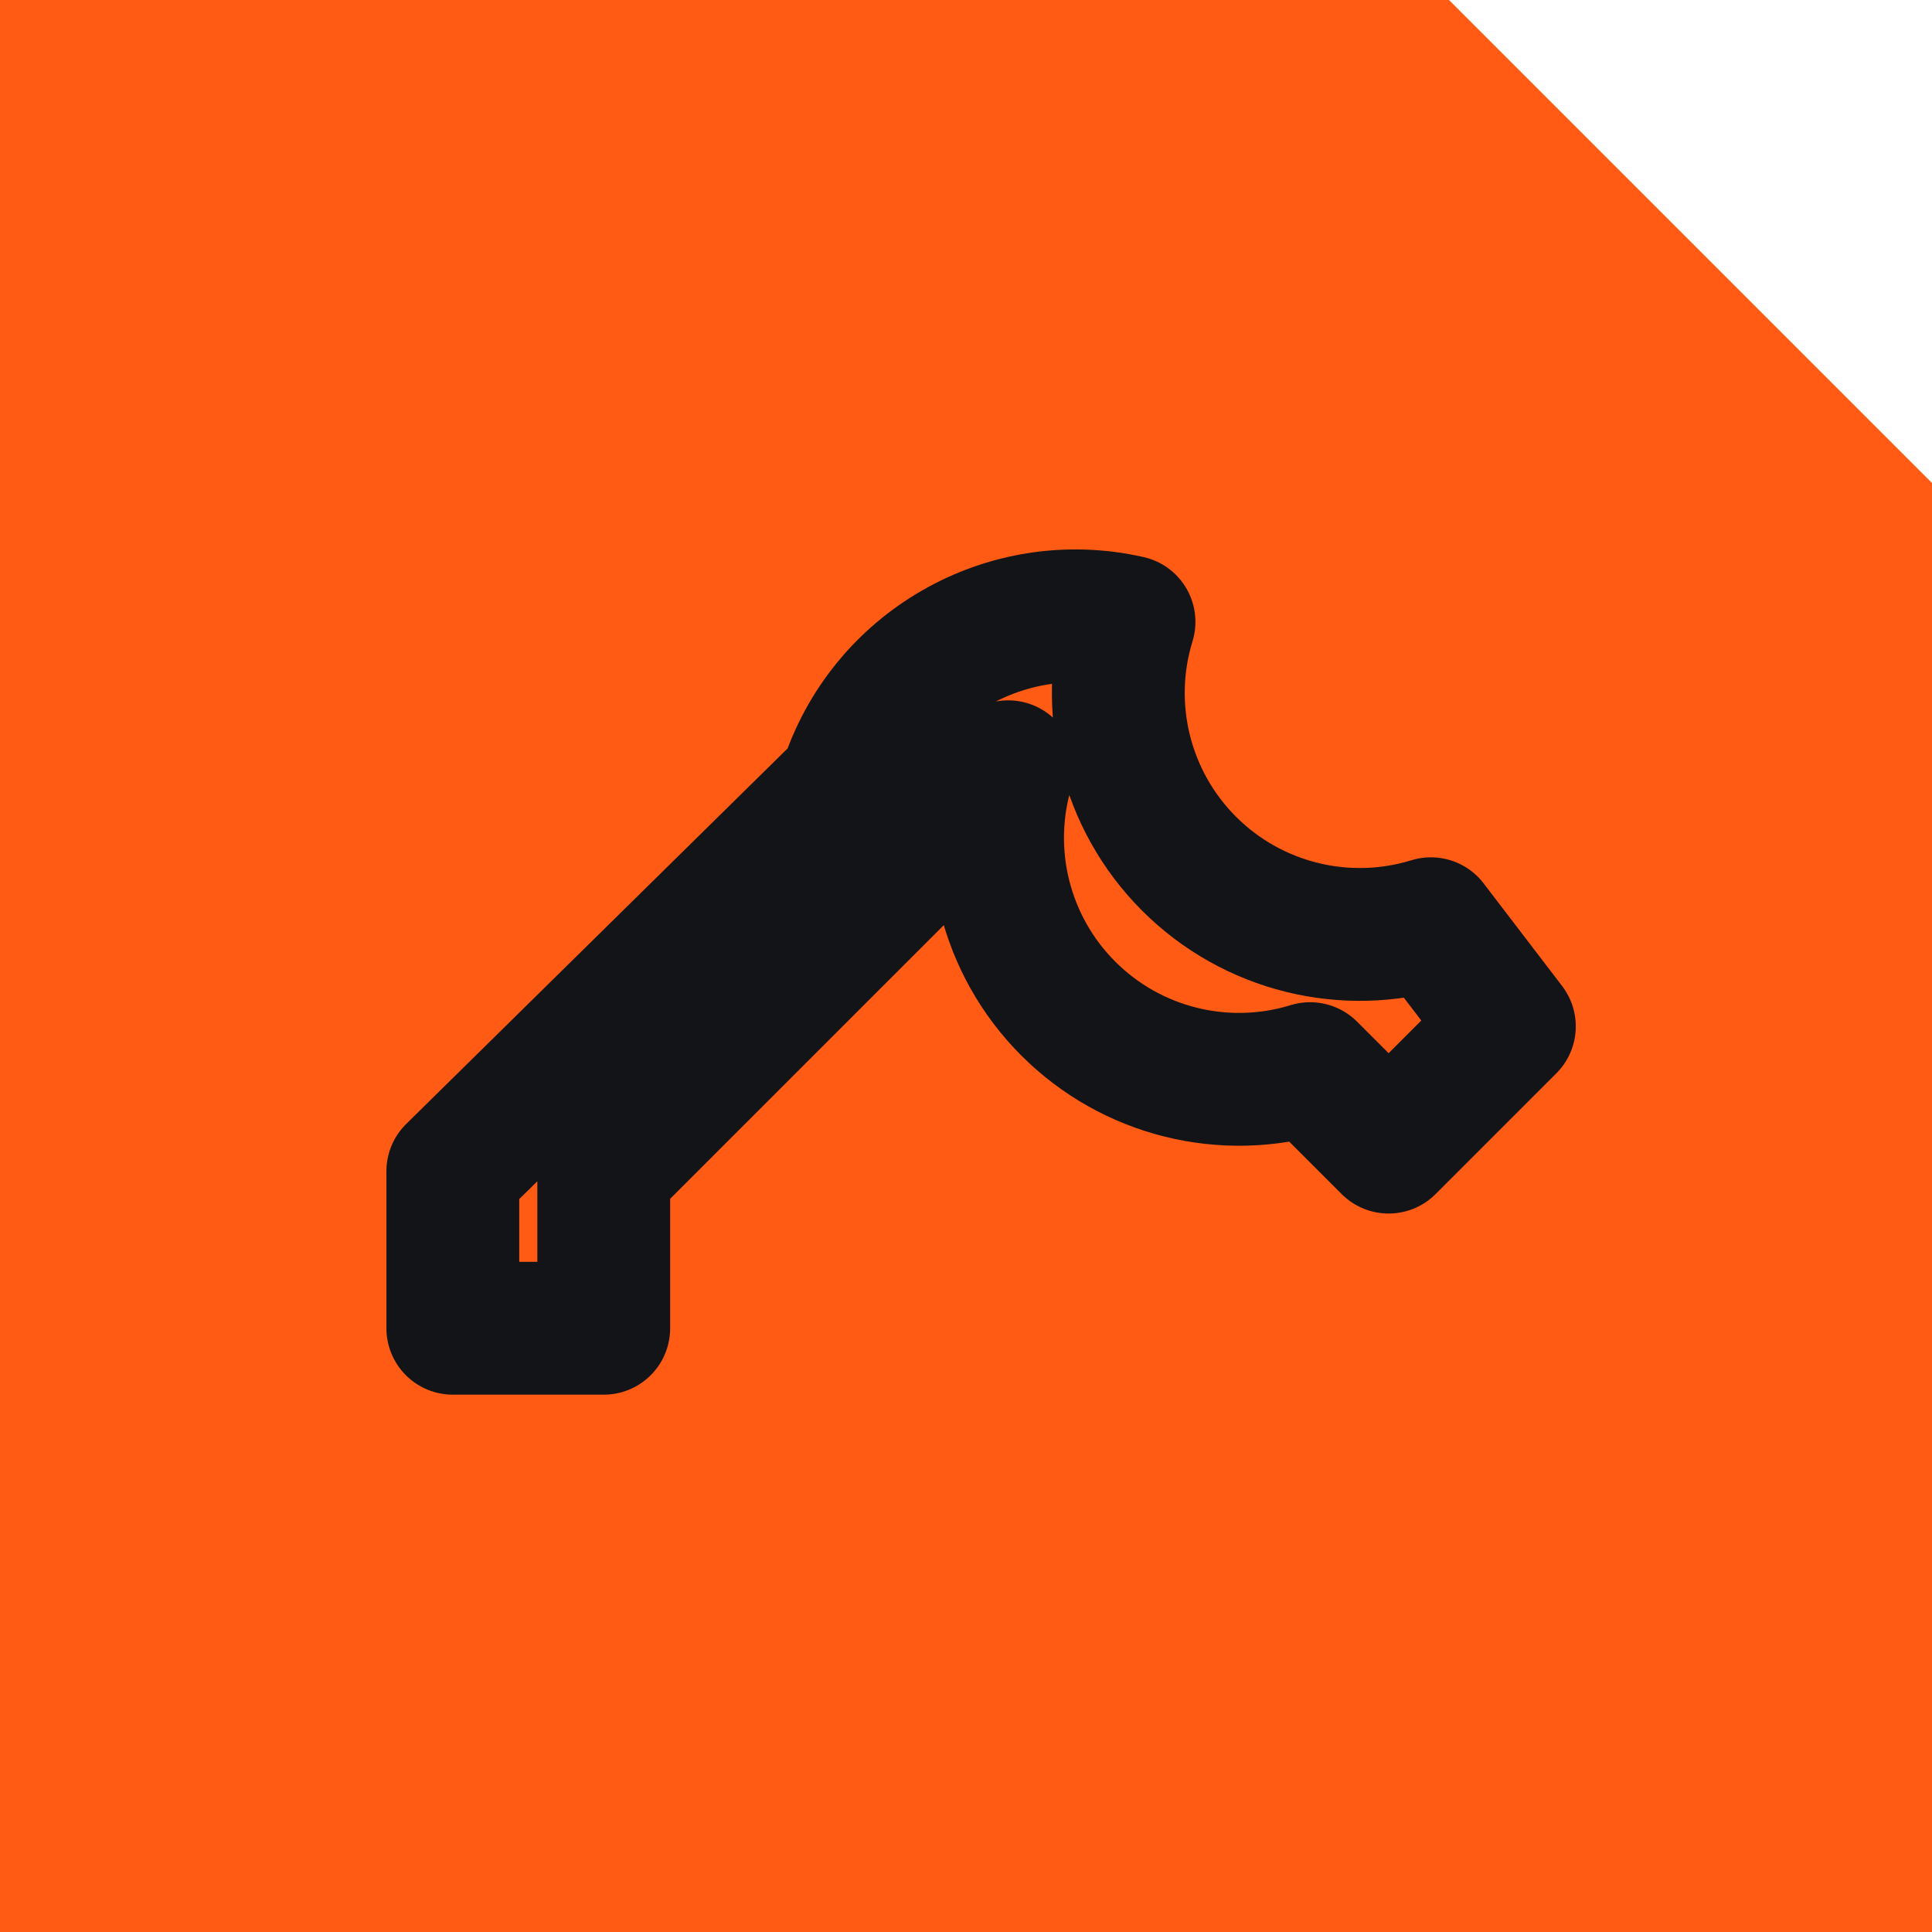
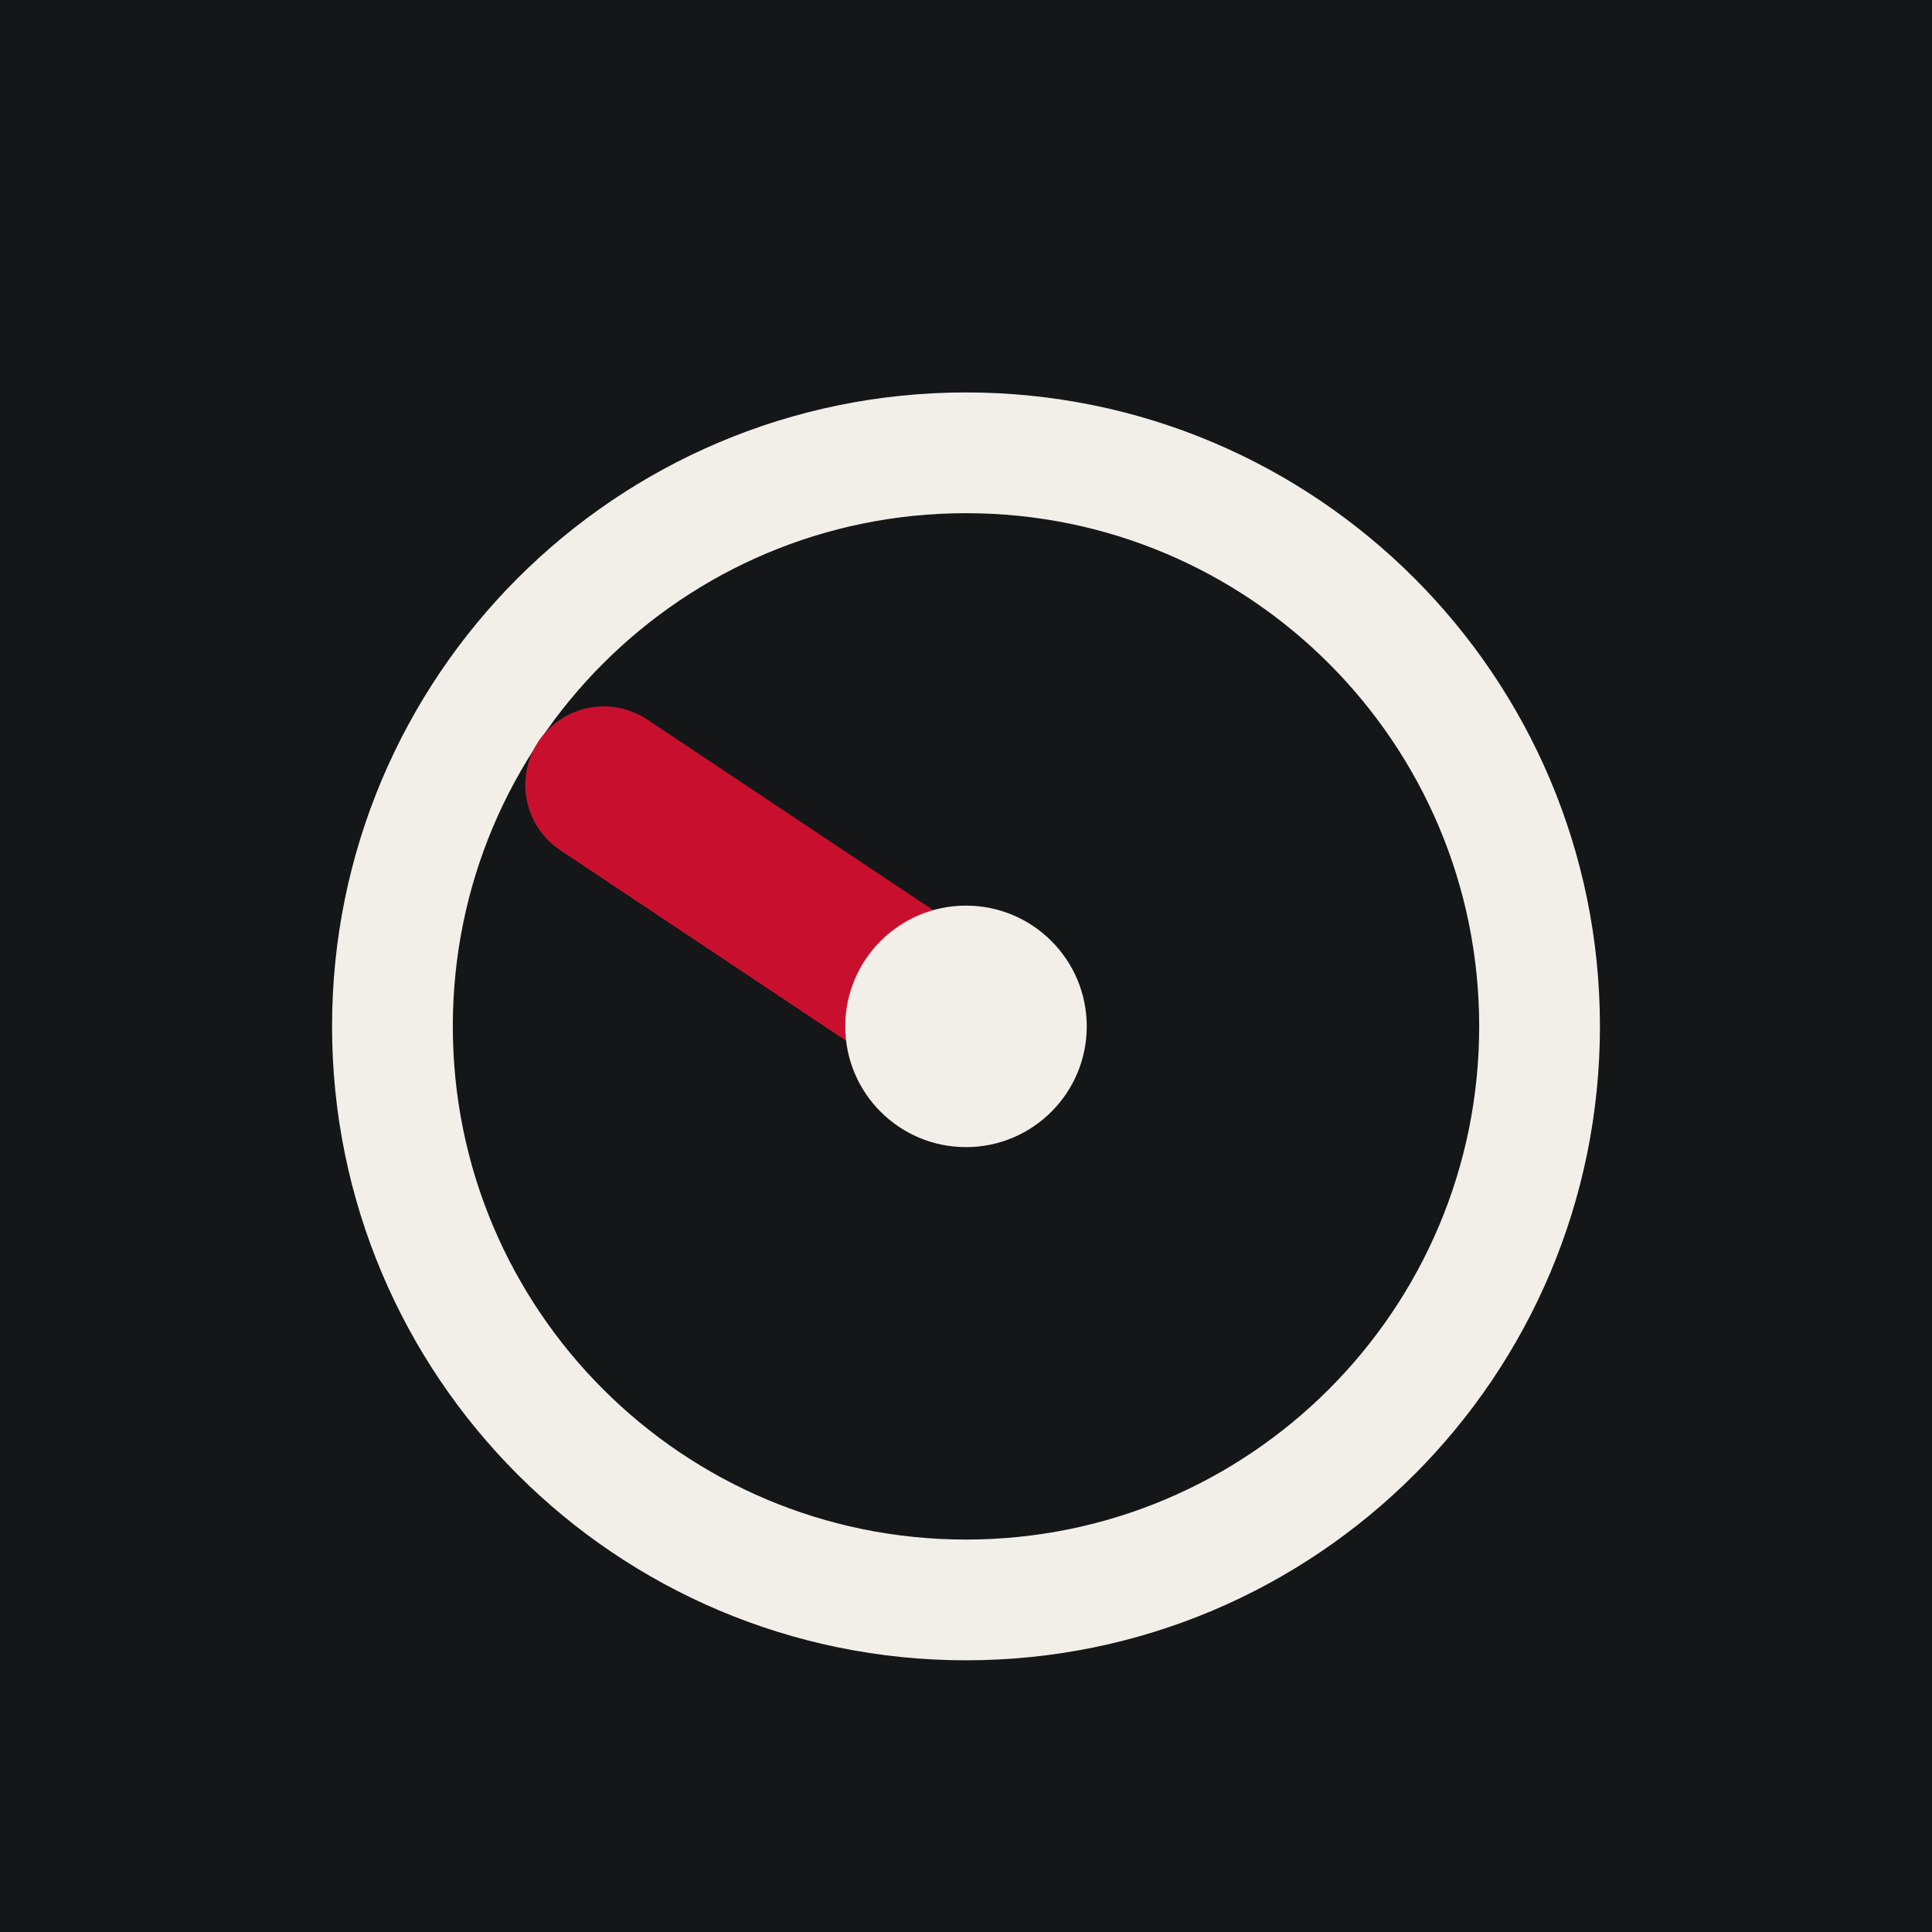
<svg xmlns="http://www.w3.org/2000/svg" viewBox="0 0 32 32">
-   <path d="M0 0h24l8 8v24H0z" fill="#ff5b14" />
-   <g transform="translate(4 4)" fill="none" stroke="#121417" stroke-width="2.2" stroke-linecap="round" stroke-linejoin="round">
-     <path d="M14.7 6.3a4 4 0 0 0 5 5L21 13l-2 2-1.3-1.3a4 4 0 0 1-5-5L6 15.4V18H3.5v-2.6L10 9a4 4 0 0 1 4.7-2.7z" />
-   </g>
+   <rect width="32" height="32" fill="#141618" />
+   <circle cx="16" cy="17" r="9.5" fill="none" stroke="#f2efe9" stroke-width="2" />
+   <path d="M16 17l-6-4" stroke="#c8102e" stroke-width="2.6" stroke-linecap="round" />
+   <circle cx="16" cy="17" r="2" fill="#f2efe9" />
</svg>
